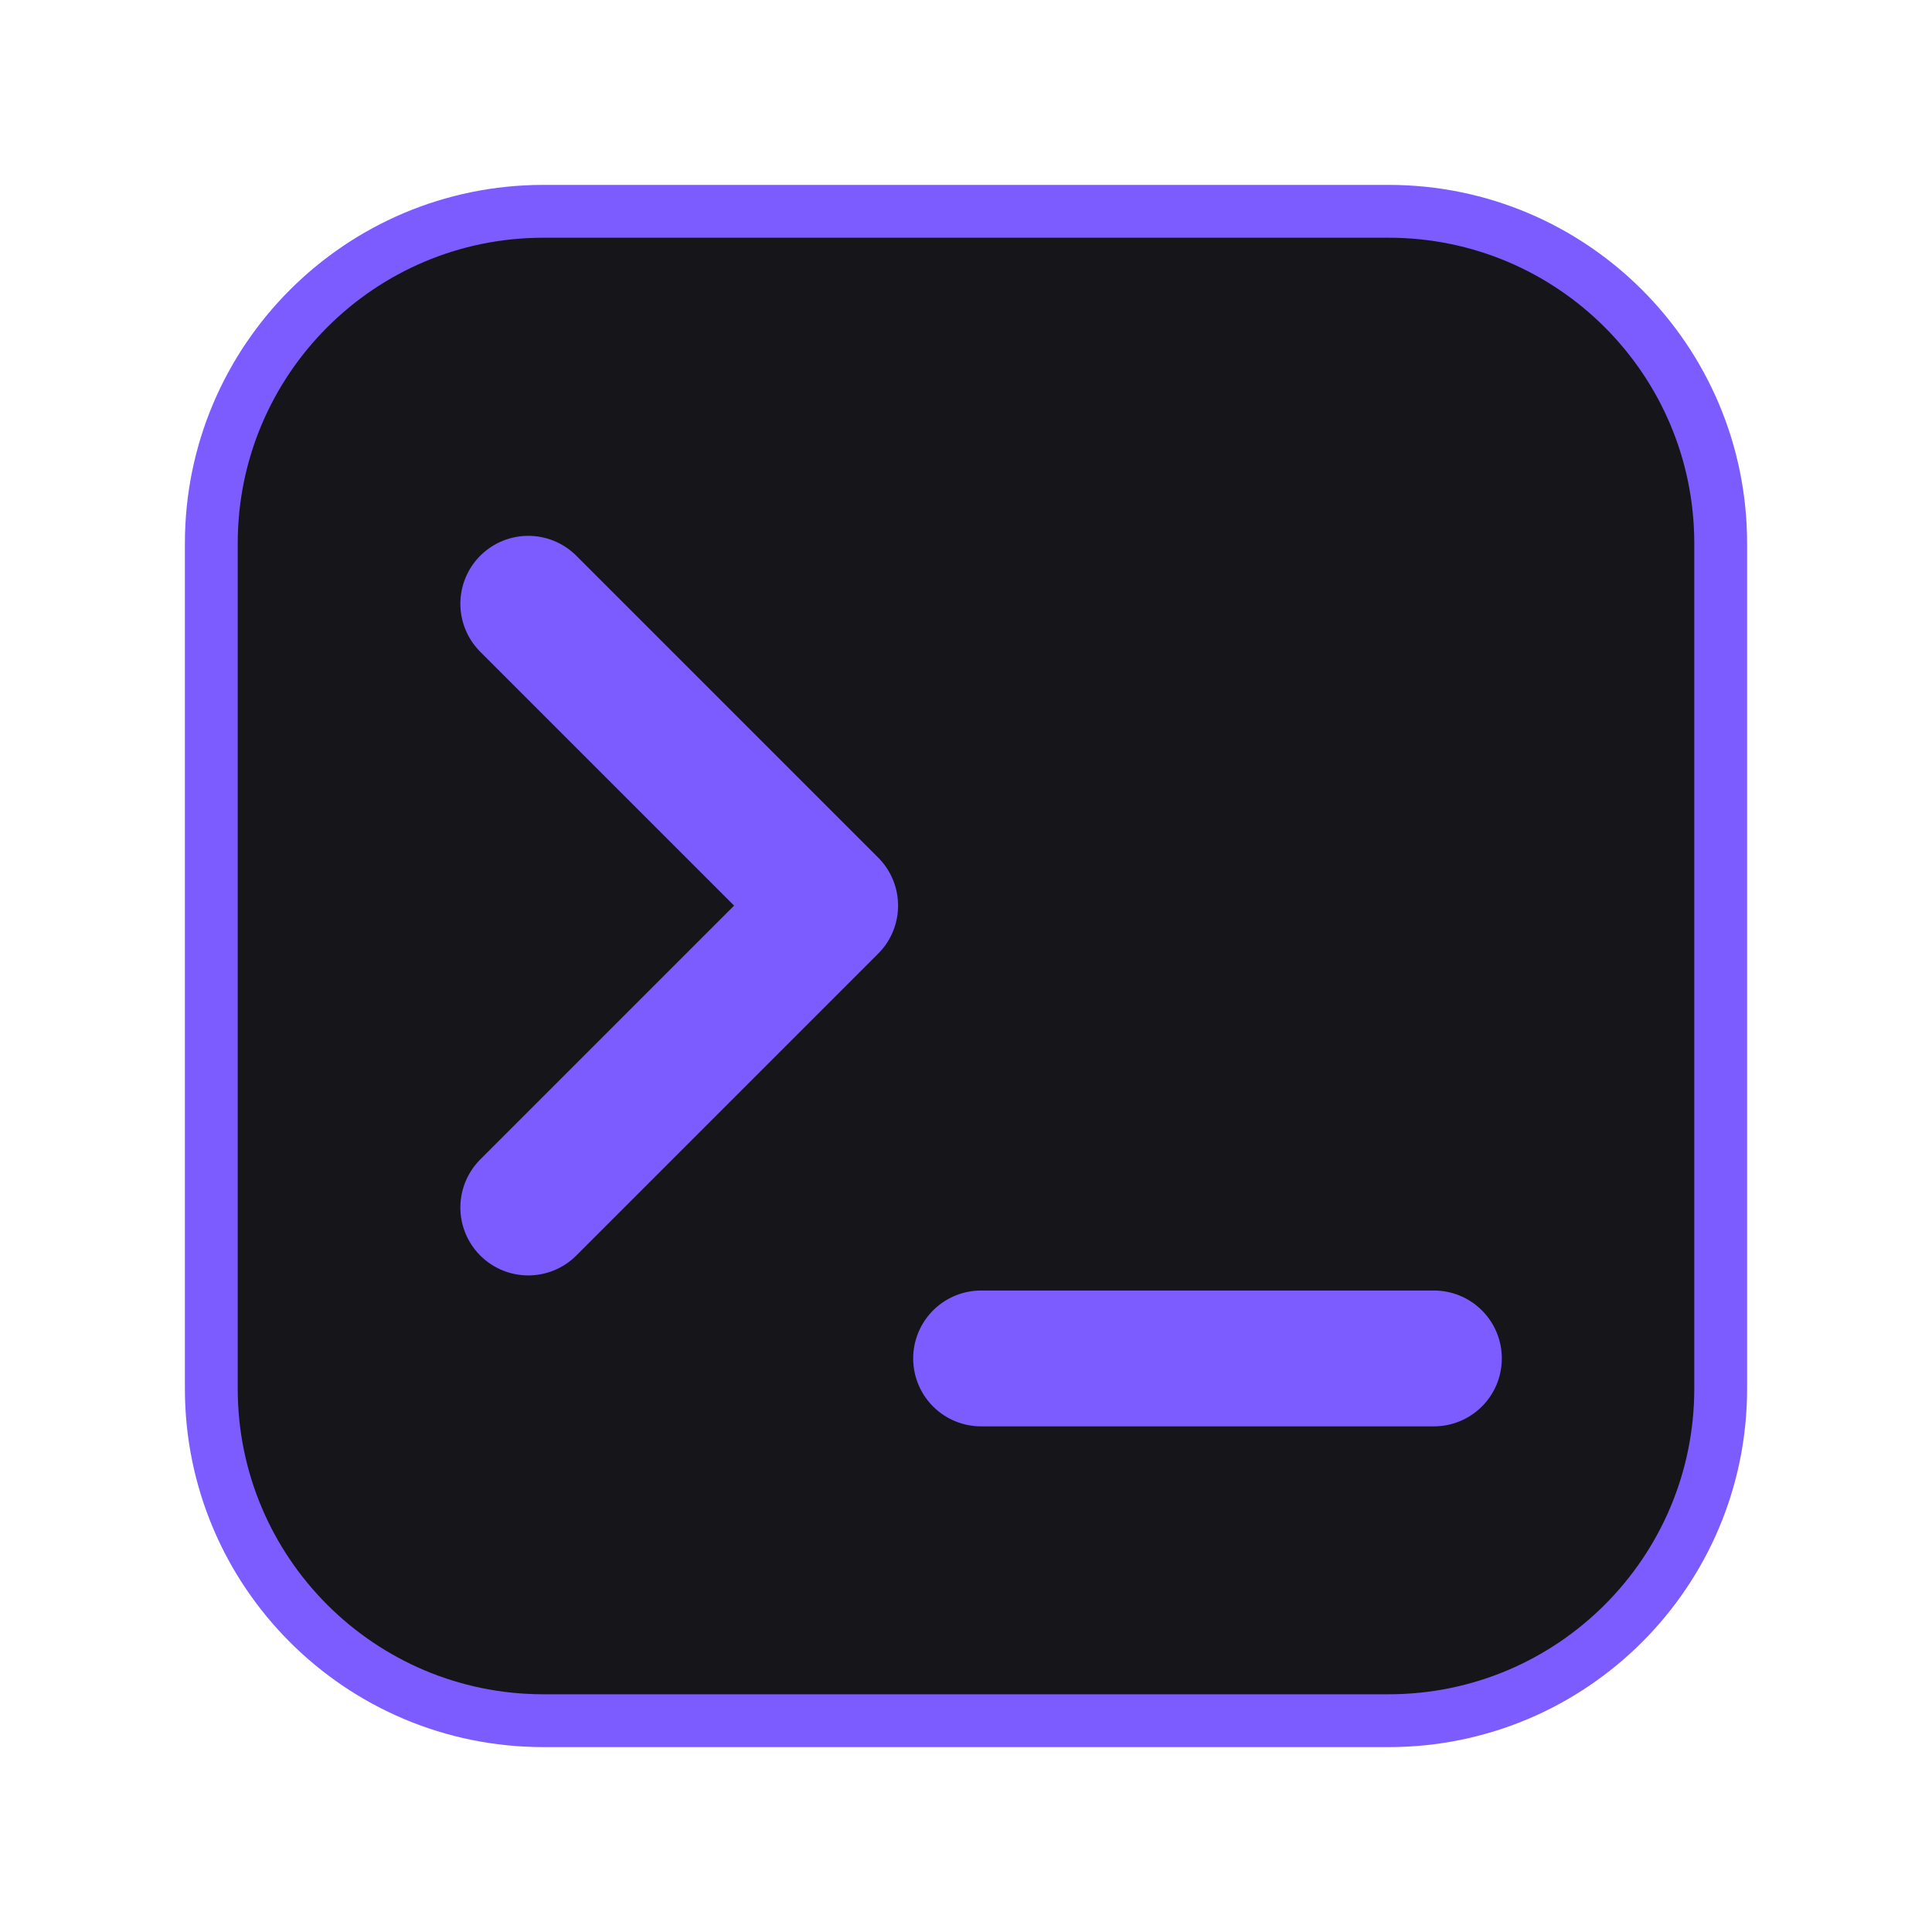
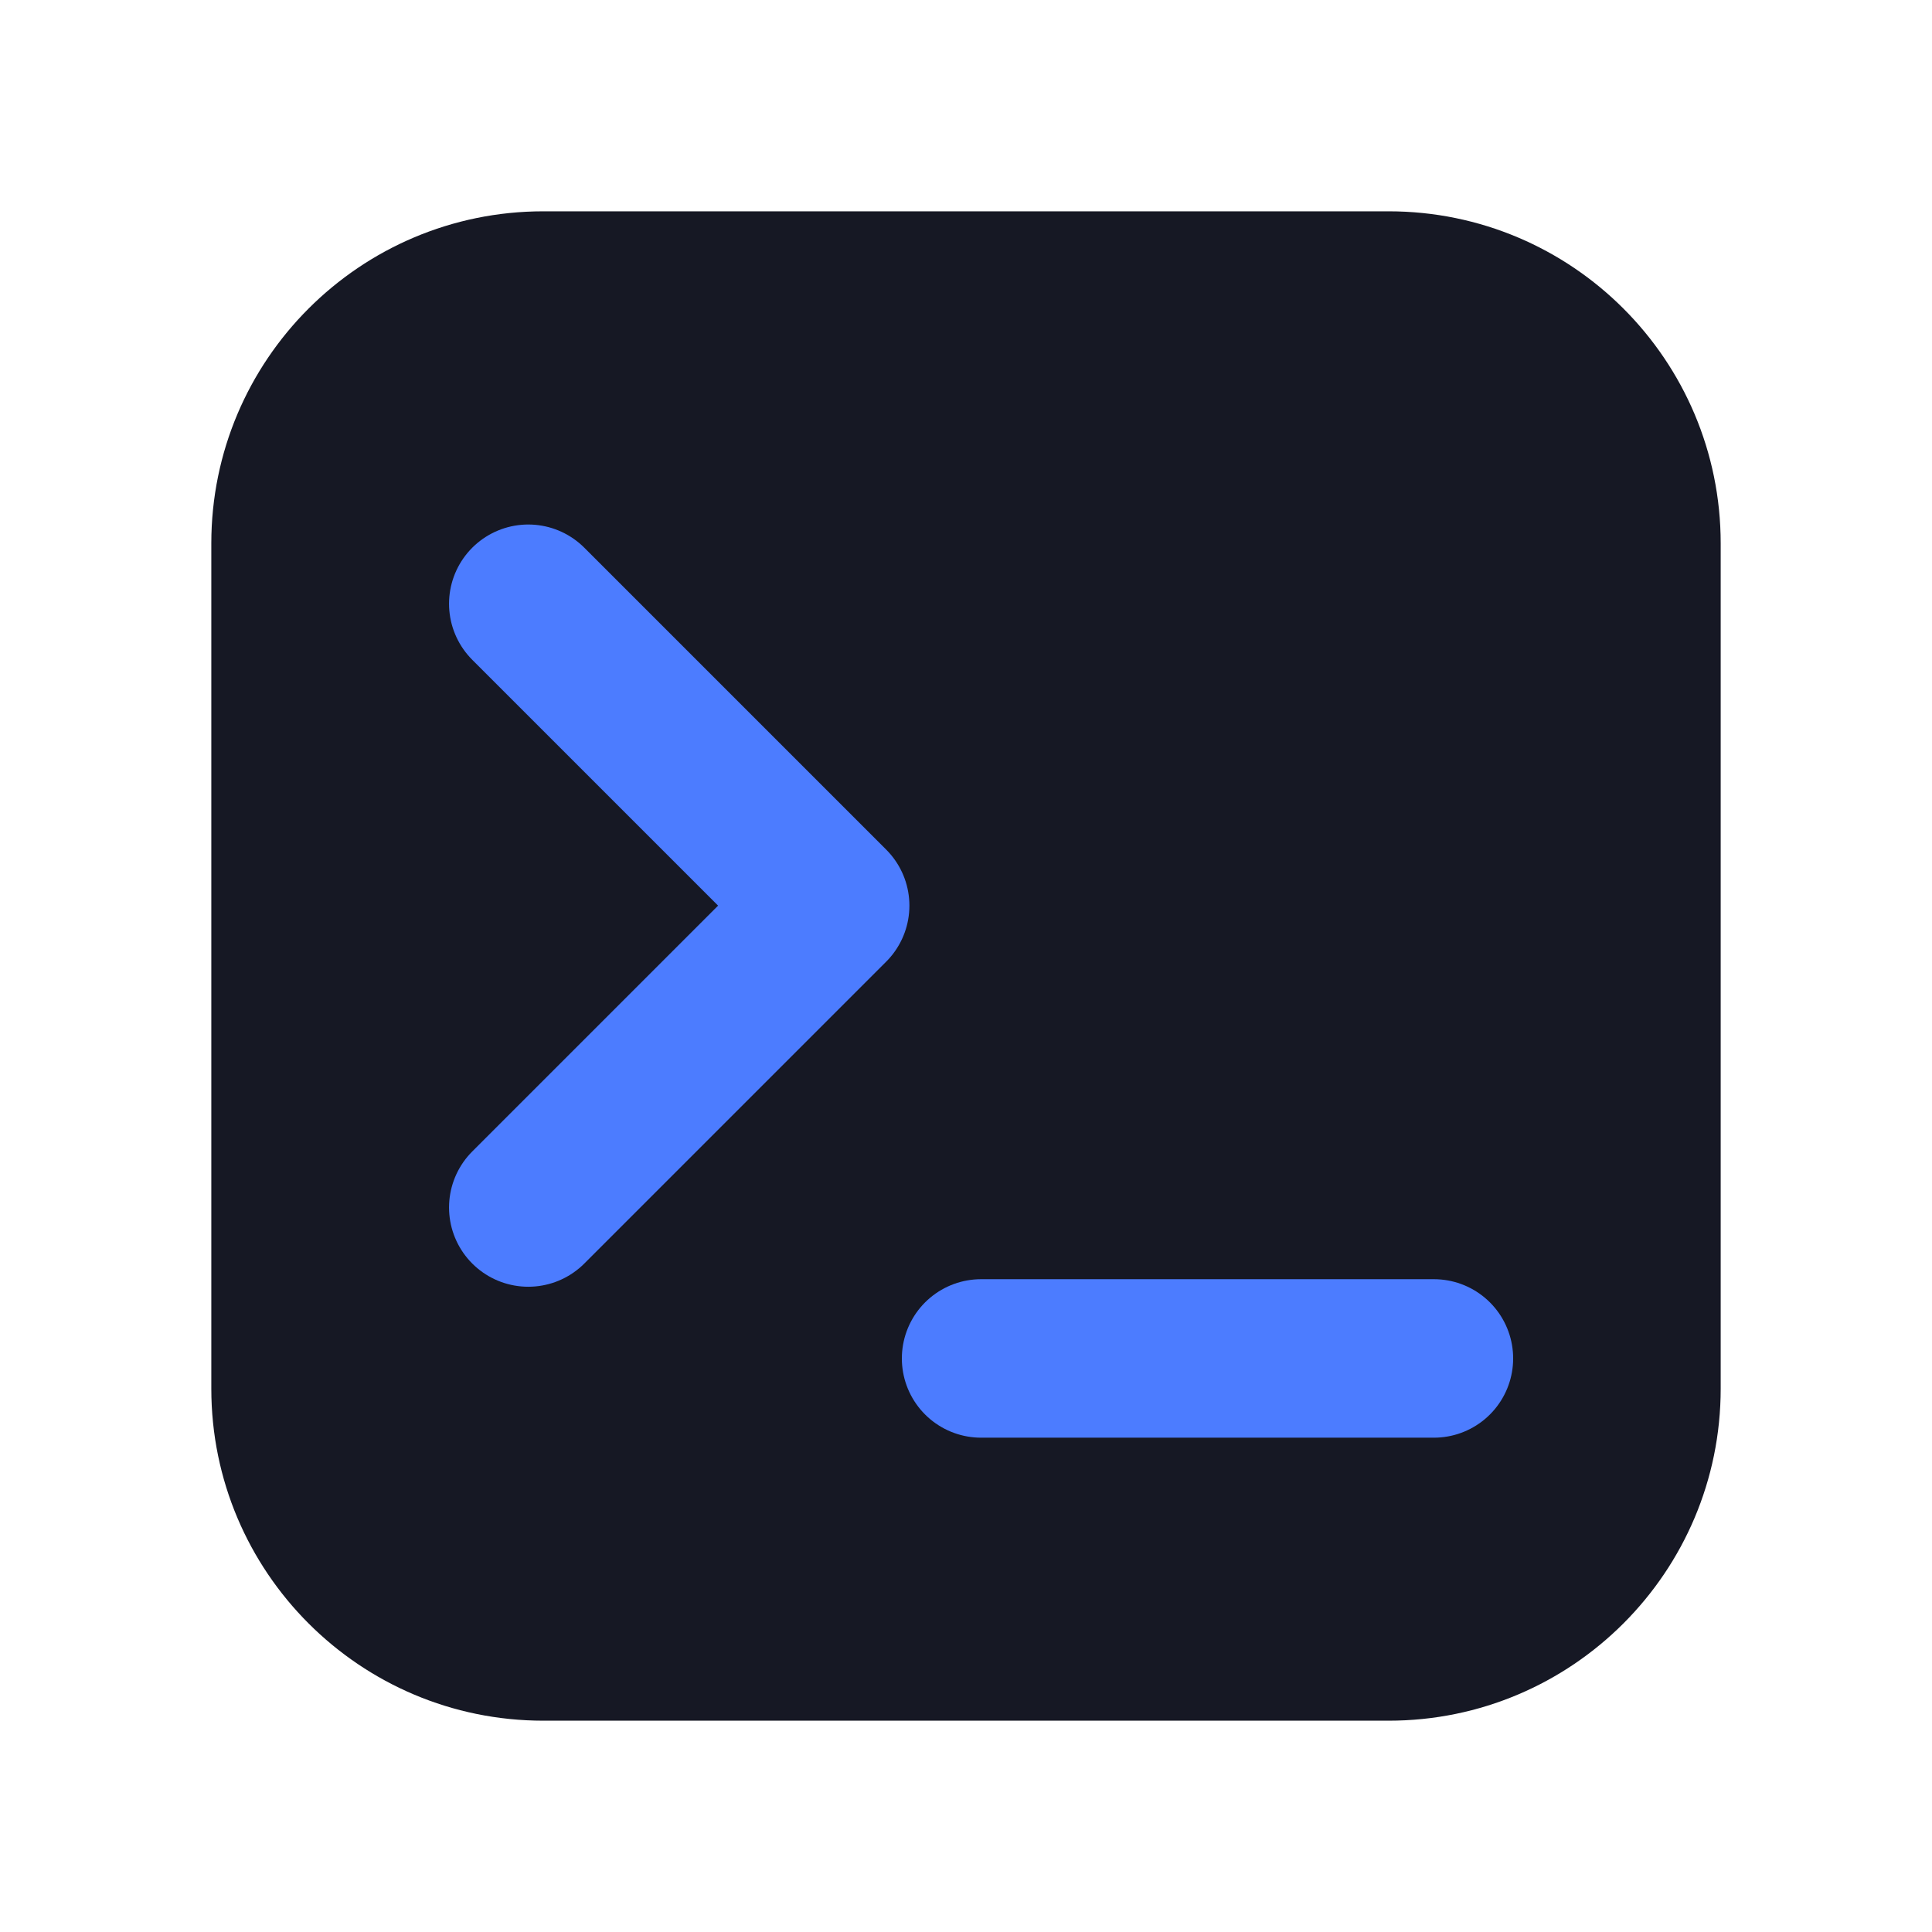
<svg xmlns="http://www.w3.org/2000/svg" viewBox="0 0 512 512">
-   <rect x="56" y="56" width="400" height="400" rx="88" fill="#16151a" stroke="#7c5cff" stroke-width="14" />
-   <g fill="none" stroke="#7c5cff" stroke-width="36" stroke-linecap="round" stroke-linejoin="round">
+   <rect x="56" y="56" width="400" height="400" rx="88" fill="#161824" />
+   <g fill="none" stroke="#4C7CFF" stroke-width="42" stroke-linecap="round" stroke-linejoin="round">
    <polyline points="140,320 220,240 140,160" />
    <line x1="260" y1="360" x2="380" y2="360" />
  </g>
</svg>
